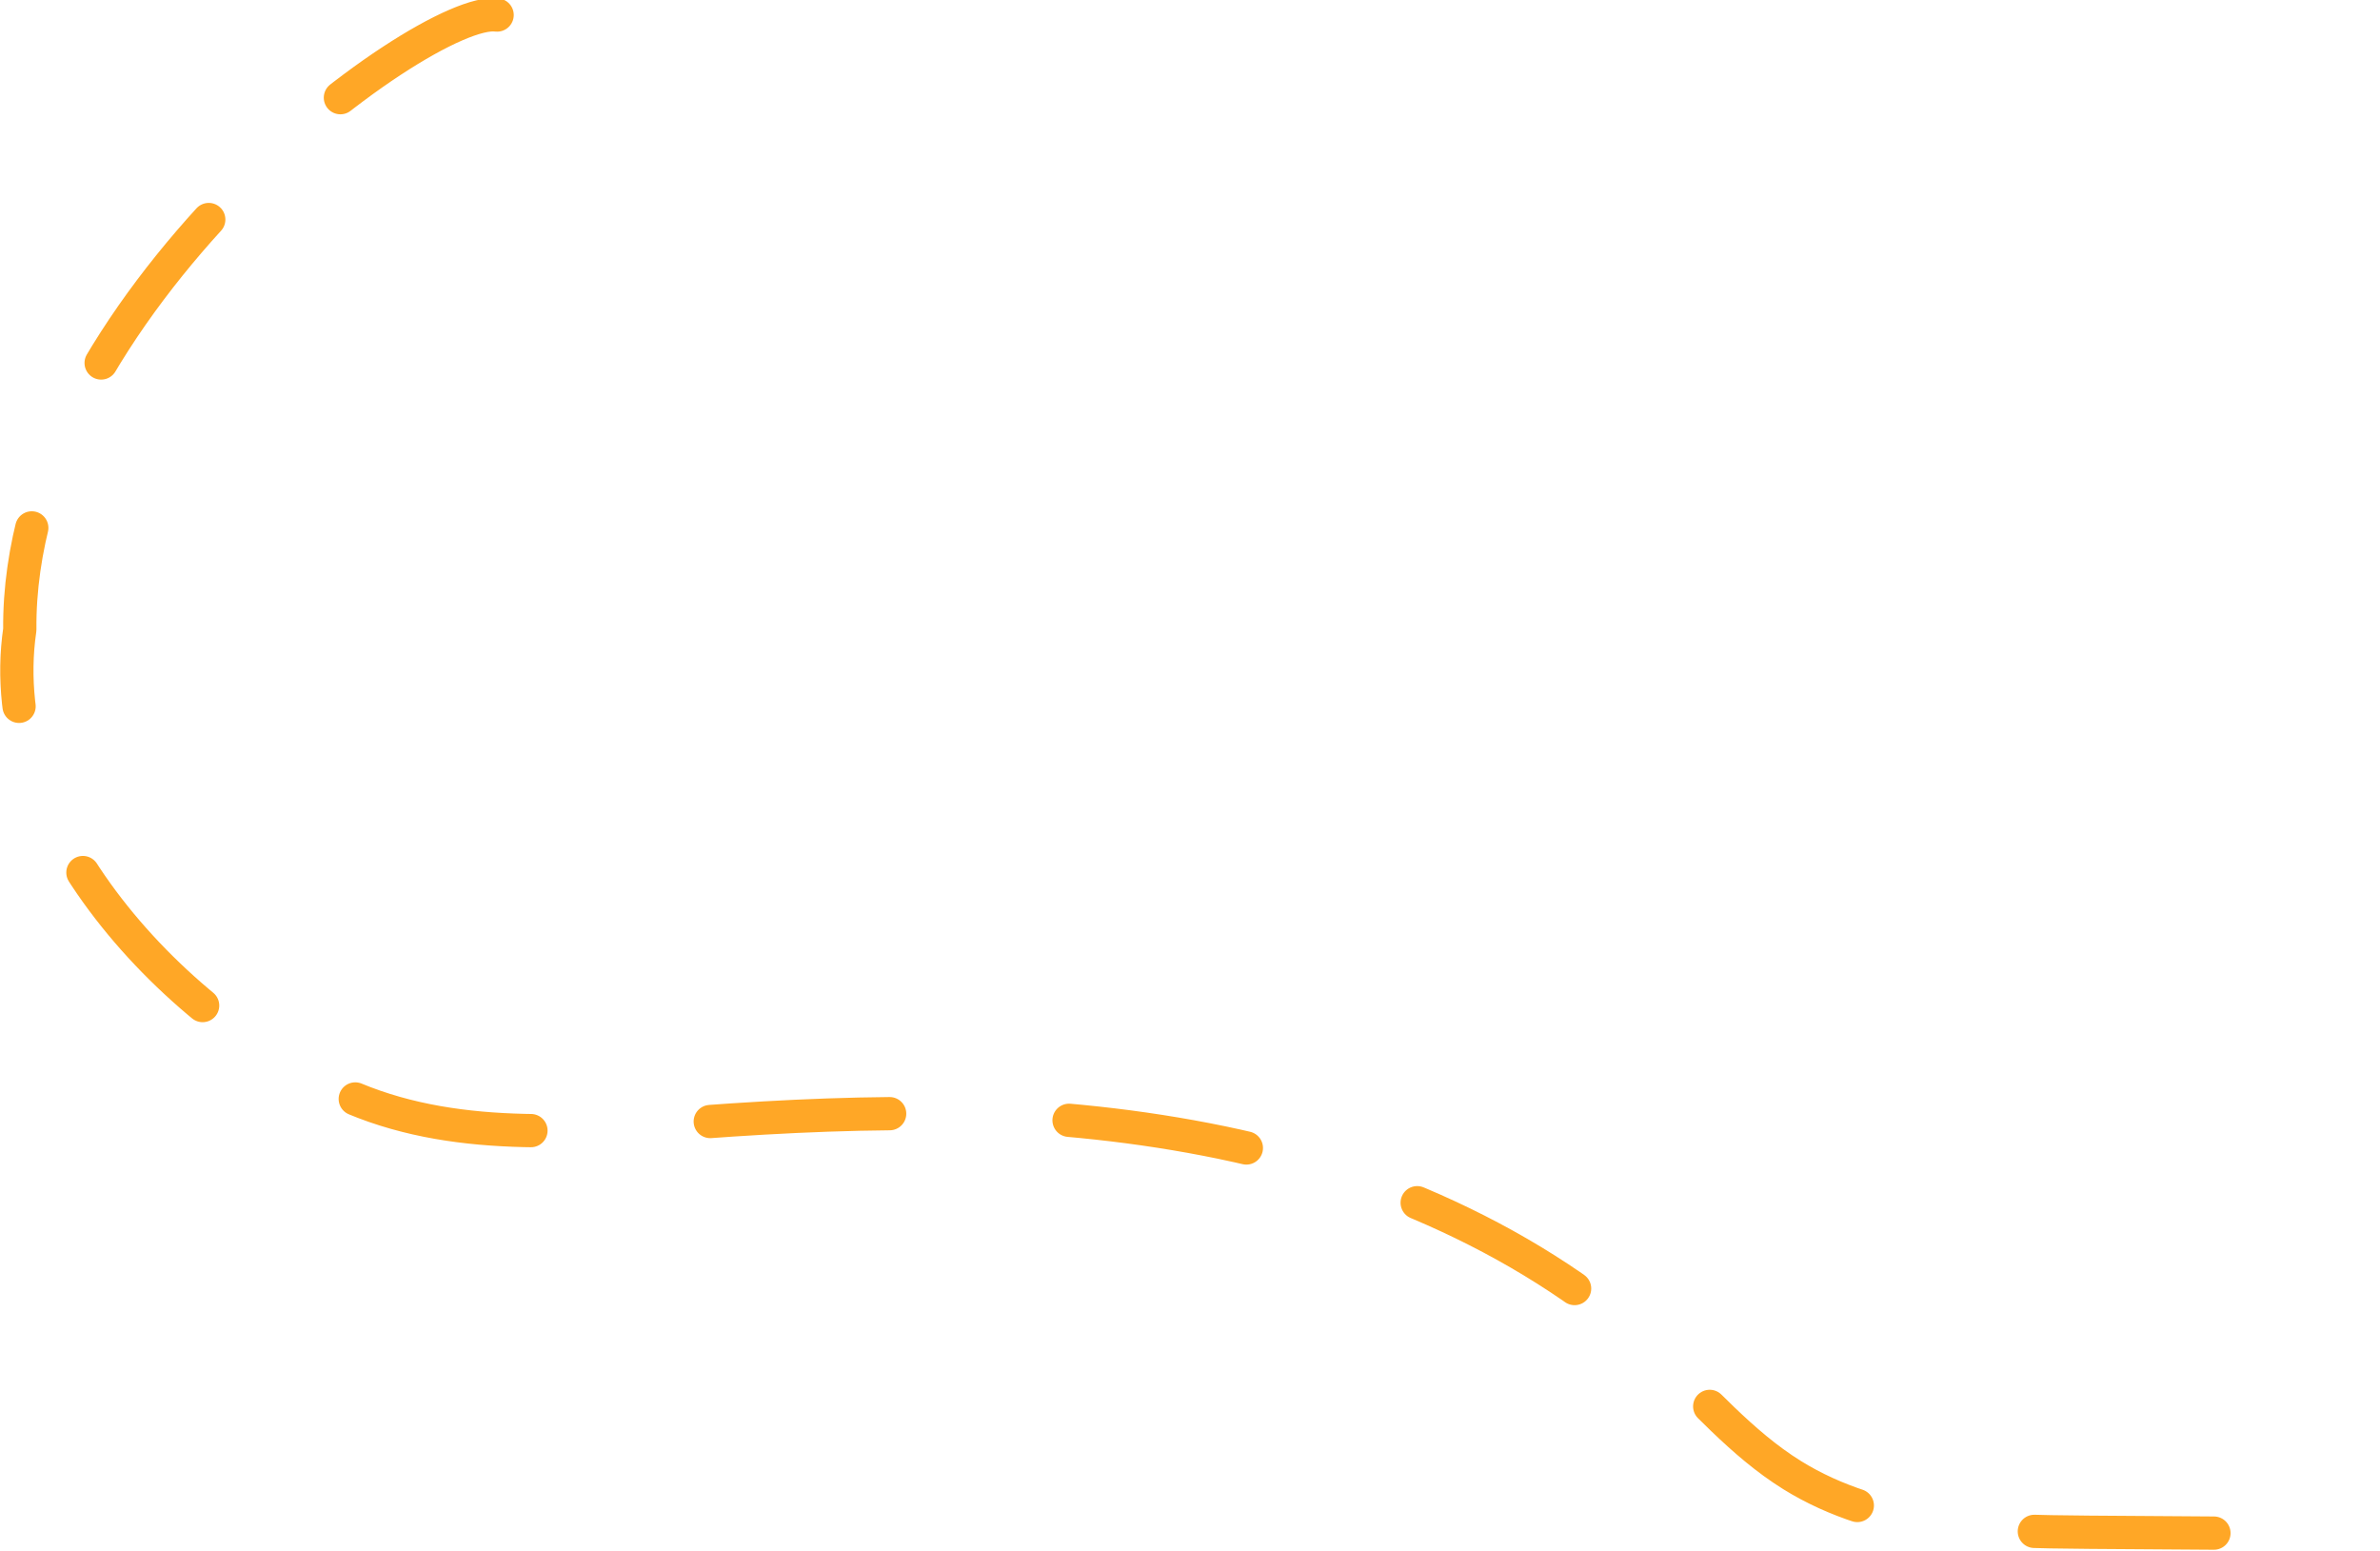
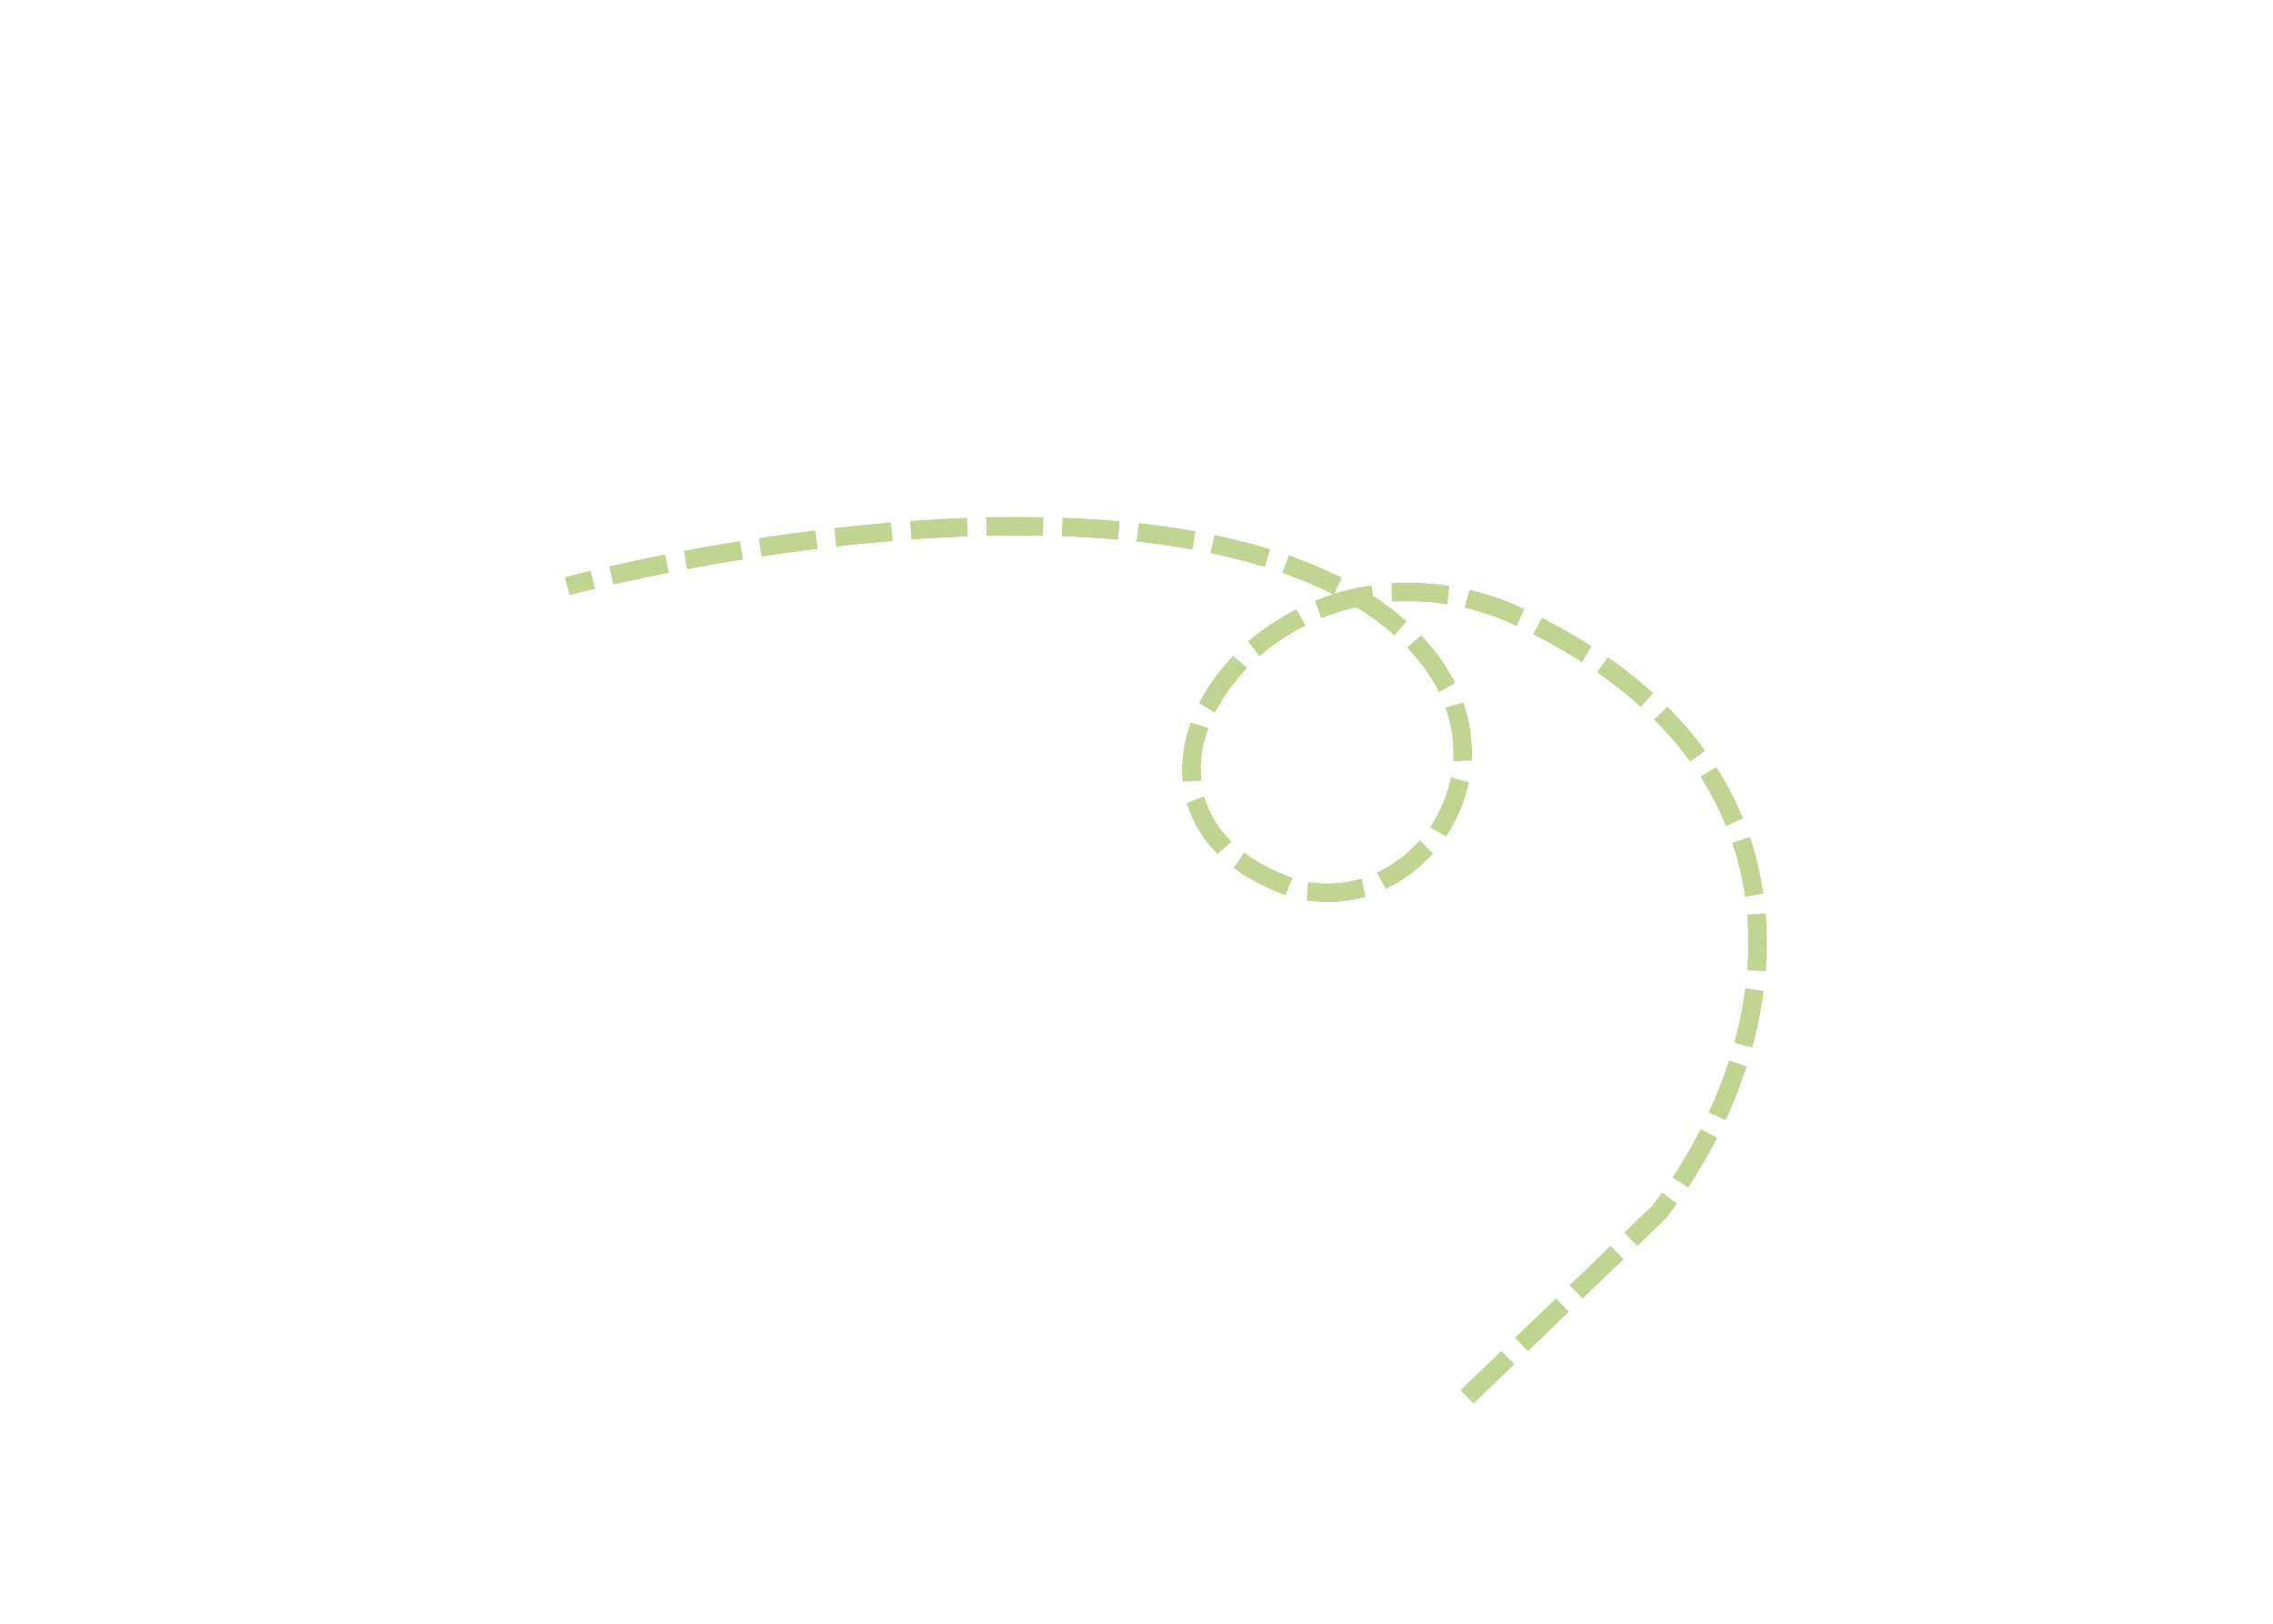
- <svg xmlns="http://www.w3.org/2000/svg" width="357.797" height="233.118" viewBox="0 0 357.797 233.118">
-   <path d="M247.923,554.509c-10.955-1.55-72.2,43.651-71.757,92.38-4.268,29.194,23.044,59.131,50.273,70.49,16.218,6.765,34.545,4.86,52.069,3.557,25.377-1.888,51.087-2.248,76.068,2.6s49.352,15.185,67.948,32.555c6.566,6.133,12.45,13.152,20.083,17.892,13.061,8.112,29.319,8.473,44.693,8.59,12.32.094,28.848.188,41.169.282" transform="translate(-173.189 -552.251)" fill="none" stroke="#ffa726" stroke-linecap="round" stroke-linejoin="round" stroke-width="5" stroke-dasharray="27" />
+ <svg xmlns="http://www.w3.org/2000/svg" class="step1" style="overflow: overflow" width="700" height="500" viewBox="0 0 1200 600">
+   <mask id="theMask1">
+     <path id="maskPath1" fill="none" stroke="#a7c567" stroke-linecap="square" linejoin="mitter-clip" stroke-width="10px" d="M762.641,682.788l97.7-93.971c63.689-81.619,99.867-236.1-79.563-316.991-127.466-51.31-232.19,99.5-118.659,143.869,75.512,28.859,152.119-90.143,32.189-155.687-139.492-73.4-405.5-2.951-405.5-2.951" transform="translate(15.401 -77.4)" />
+   </mask>
+   <g id="maskReveal" mask="url(#theMask1)">
+     <path id="path1" fill="none" stroke="#a7c567" stroke-linecap="square" linejoin="mitter-clip" stroke-miterlimit="10" stroke-width="10px" stroke-dasharray="20, 20" d="M762.641,682.788l97.7-93.971c63.689-81.619,99.867-236.1-79.563-316.991-127.466-51.31-232.19,99.5-118.659,143.869,75.512,28.859,152.119-90.143,32.189-155.687-139.492-73.4-405.5-2.951-405.5-2.951" transform="translate(15.401 -77.4)" />
+   </g>
</svg>
